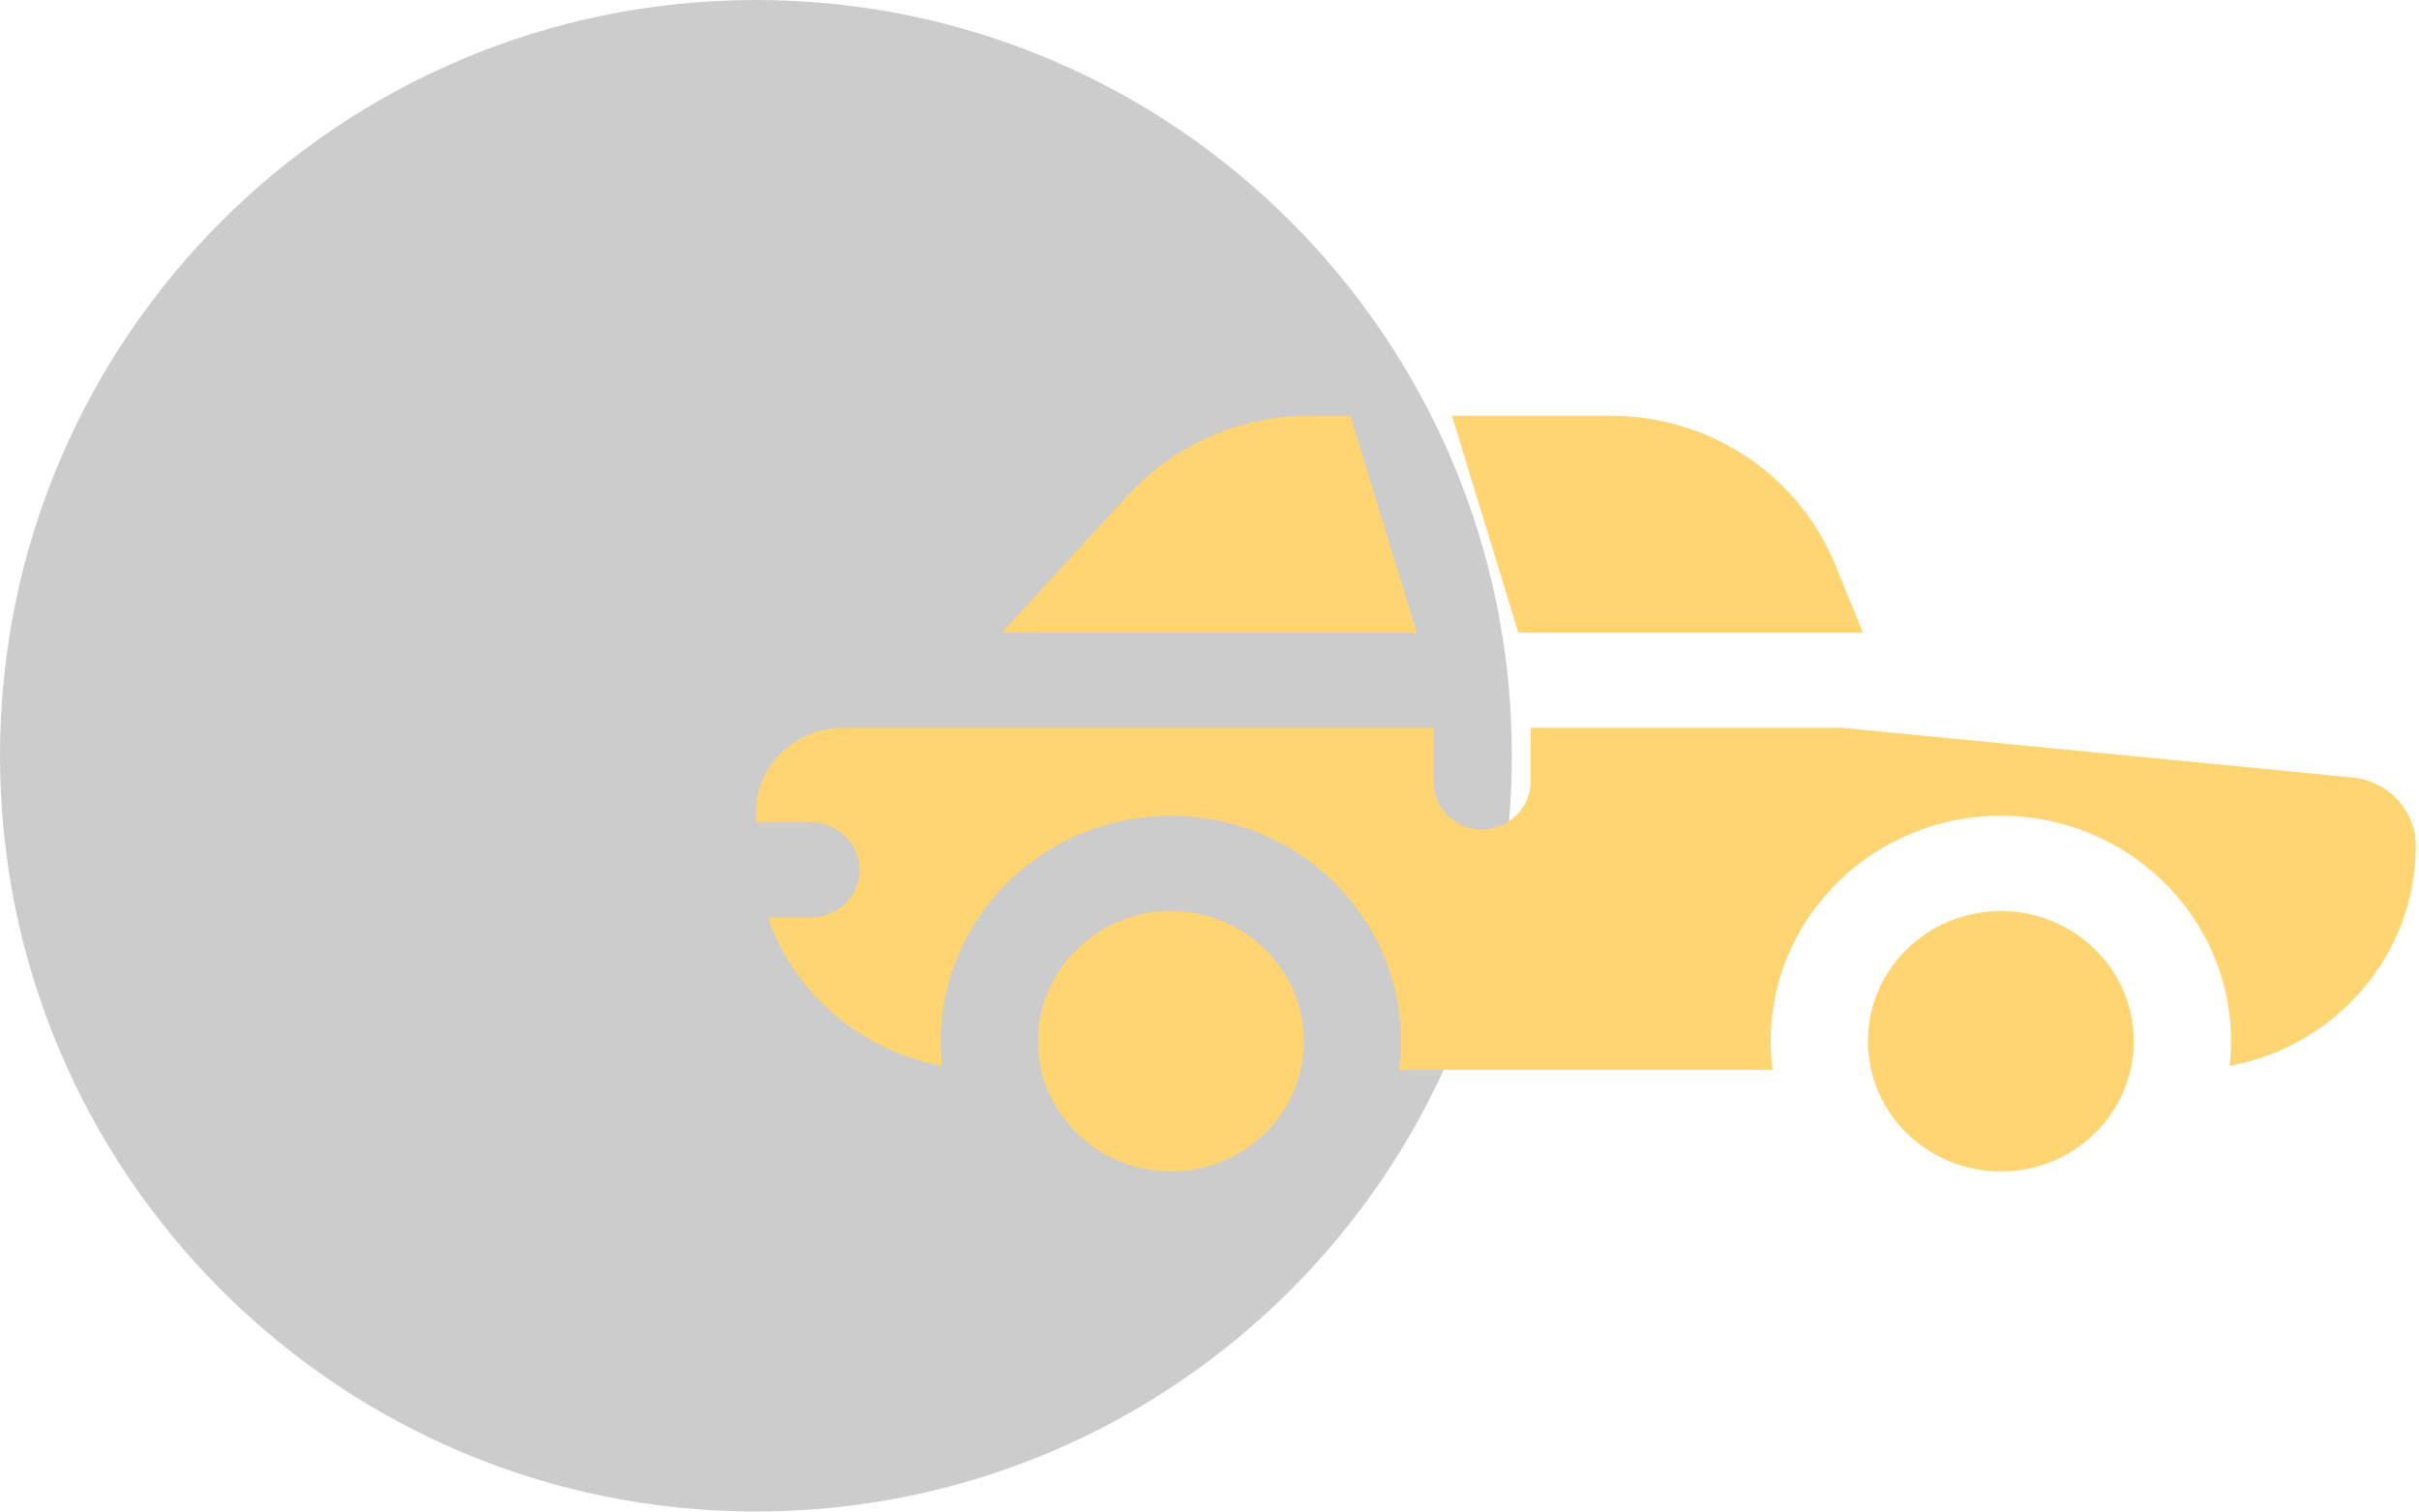
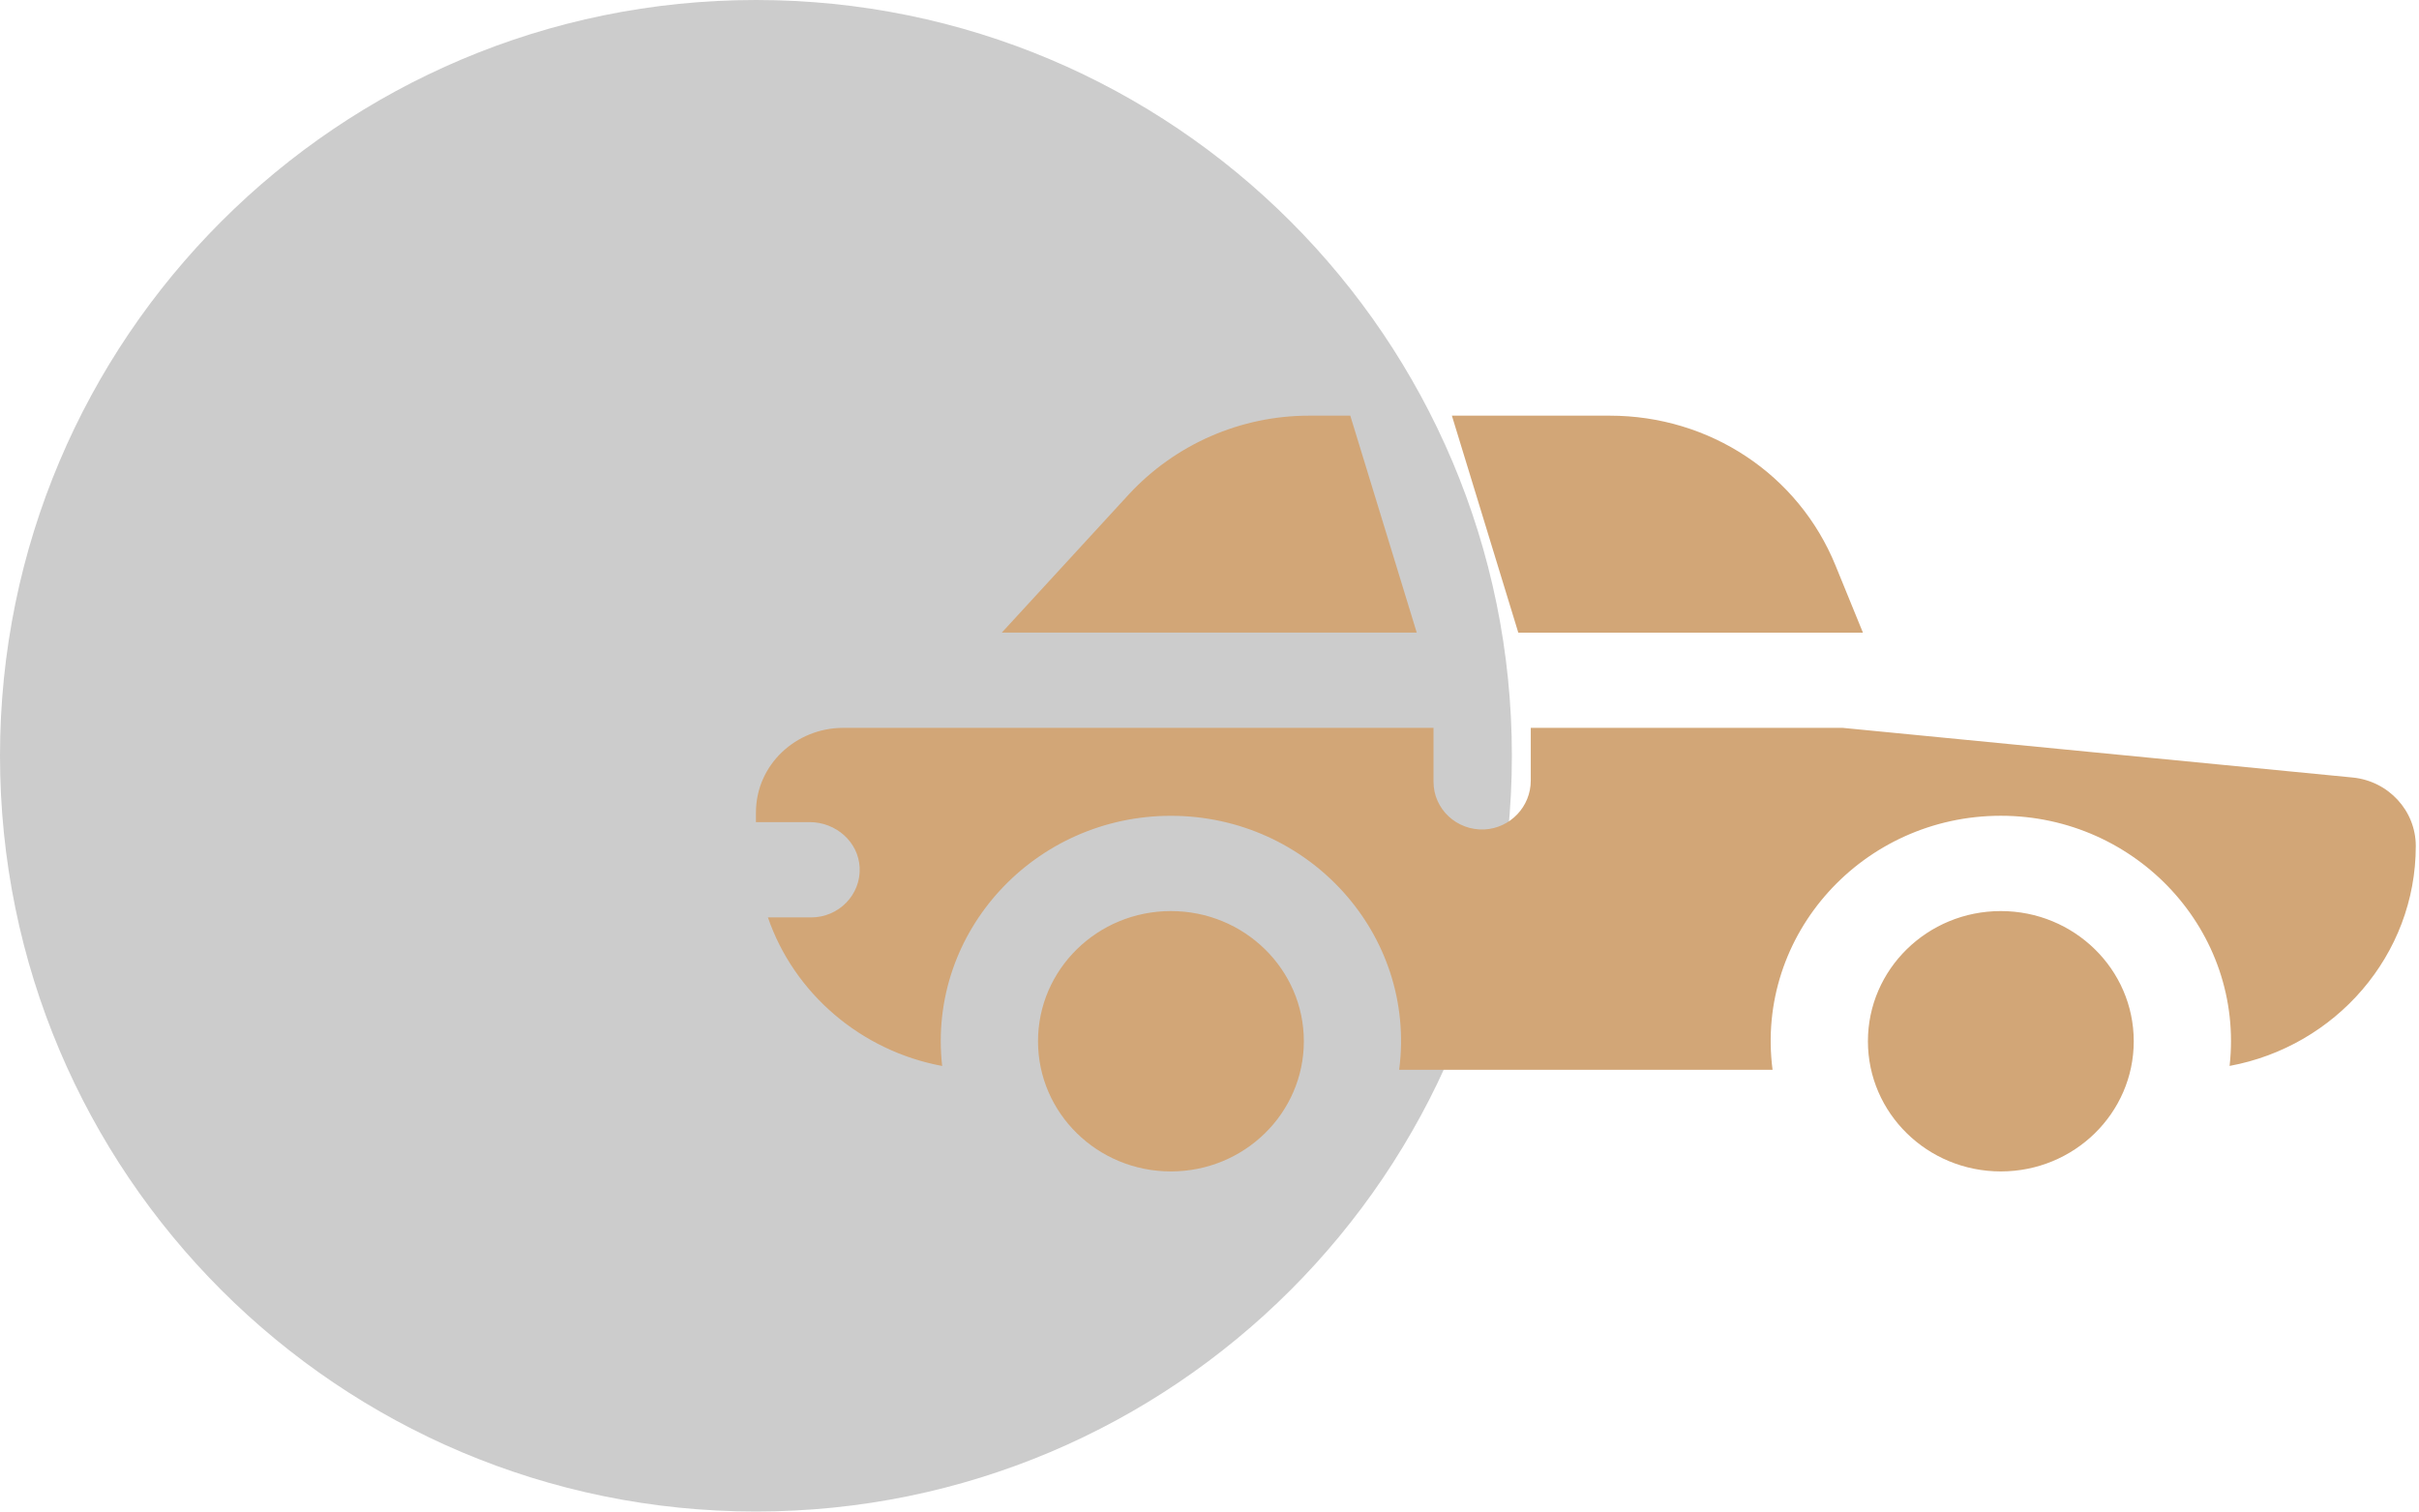
<svg xmlns="http://www.w3.org/2000/svg" width="64" height="40">
  <g fill="none" fill-rule="evenodd">
    <circle fill="#000" opacity=".201" cx="20" cy="20" r="20" />
-     <path d="M52.936 24.11c1.942 0 3.517 1.542 3.517 3.445 0 1.903-1.575 3.445-3.517 3.445s-3.516-1.542-3.516-3.445c0-1.903 1.574-3.445 3.516-3.445zm-21.957 0c1.942 0 3.517 1.542 3.517 3.445 0 1.903-1.575 3.445-3.517 3.445s-3.516-1.542-3.516-3.445c0-1.903 1.574-3.445 3.516-3.445zm6.948-4.848v1.429c0 .716.61 1.293 1.348 1.259a1.295 1.295 0 001.225-1.295v-1.393h8.256l13.483 1.313c.956.093 1.676.881 1.676 1.814 0 2.89-2.126 5.303-4.926 5.819.397-3.557-2.458-6.62-6.053-6.62-3.646 0-6.504 3.14-6.039 6.723h-9.879c.466-3.588-2.397-6.722-6.039-6.722-3.595 0-6.45 3.062-6.052 6.62-2.14-.398-3.916-1.912-4.61-3.931h1.142c.731 0 1.32-.598 1.285-1.322-.033-.678-.629-1.2-1.322-1.2H20v-.251c0-1.274 1.066-2.243 2.306-2.243h15.62zM42.59 11c2.645 0 4.99 1.556 5.972 3.963l.726 1.779H40.17L38.413 11h4.178zm-6.865 0l1.758 5.741H26.505l3.357-3.654A6.502 6.502 0 0134.644 11h1.082z" fill="#FFD473" fill-rule="nonzero" />
+     <path d="M52.936 24.11c1.942 0 3.517 1.542 3.517 3.445 0 1.903-1.575 3.445-3.517 3.445s-3.516-1.542-3.516-3.445c0-1.903 1.574-3.445 3.516-3.445zm-21.957 0c1.942 0 3.517 1.542 3.517 3.445 0 1.903-1.575 3.445-3.517 3.445s-3.516-1.542-3.516-3.445c0-1.903 1.574-3.445 3.516-3.445zm6.948-4.848v1.429c0 .716.61 1.293 1.348 1.259a1.295 1.295 0 001.225-1.295v-1.393h8.256l13.483 1.313c.956.093 1.676.881 1.676 1.814 0 2.89-2.126 5.303-4.926 5.819.397-3.557-2.458-6.62-6.053-6.62-3.646 0-6.504 3.14-6.039 6.723h-9.879c.466-3.588-2.397-6.722-6.039-6.722-3.595 0-6.45 3.062-6.052 6.62-2.14-.398-3.916-1.912-4.61-3.931h1.142c.731 0 1.32-.598 1.285-1.322-.033-.678-.629-1.2-1.322-1.2H20v-.251c0-1.274 1.066-2.243 2.306-2.243h15.62zM42.59 11c2.645 0 4.99 1.556 5.972 3.963l.726 1.779H40.17L38.413 11h4.178zm-6.865 0l1.758 5.741H26.505l3.357-3.654A6.502 6.502 0 0134.644 11h1.082z" fill="#D2A677" fill-rule="nonzero" />
  </g>
</svg>
